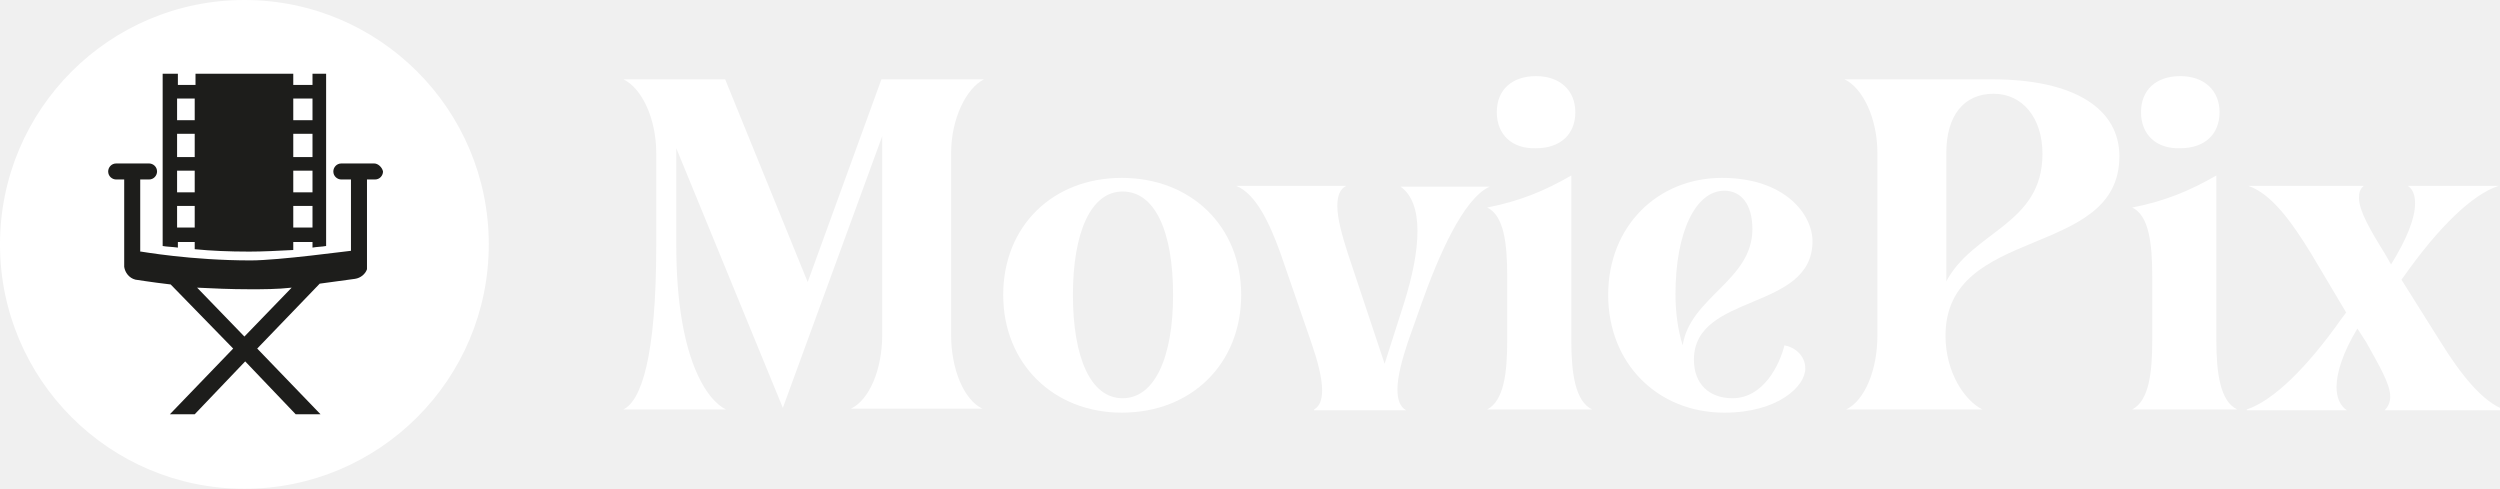
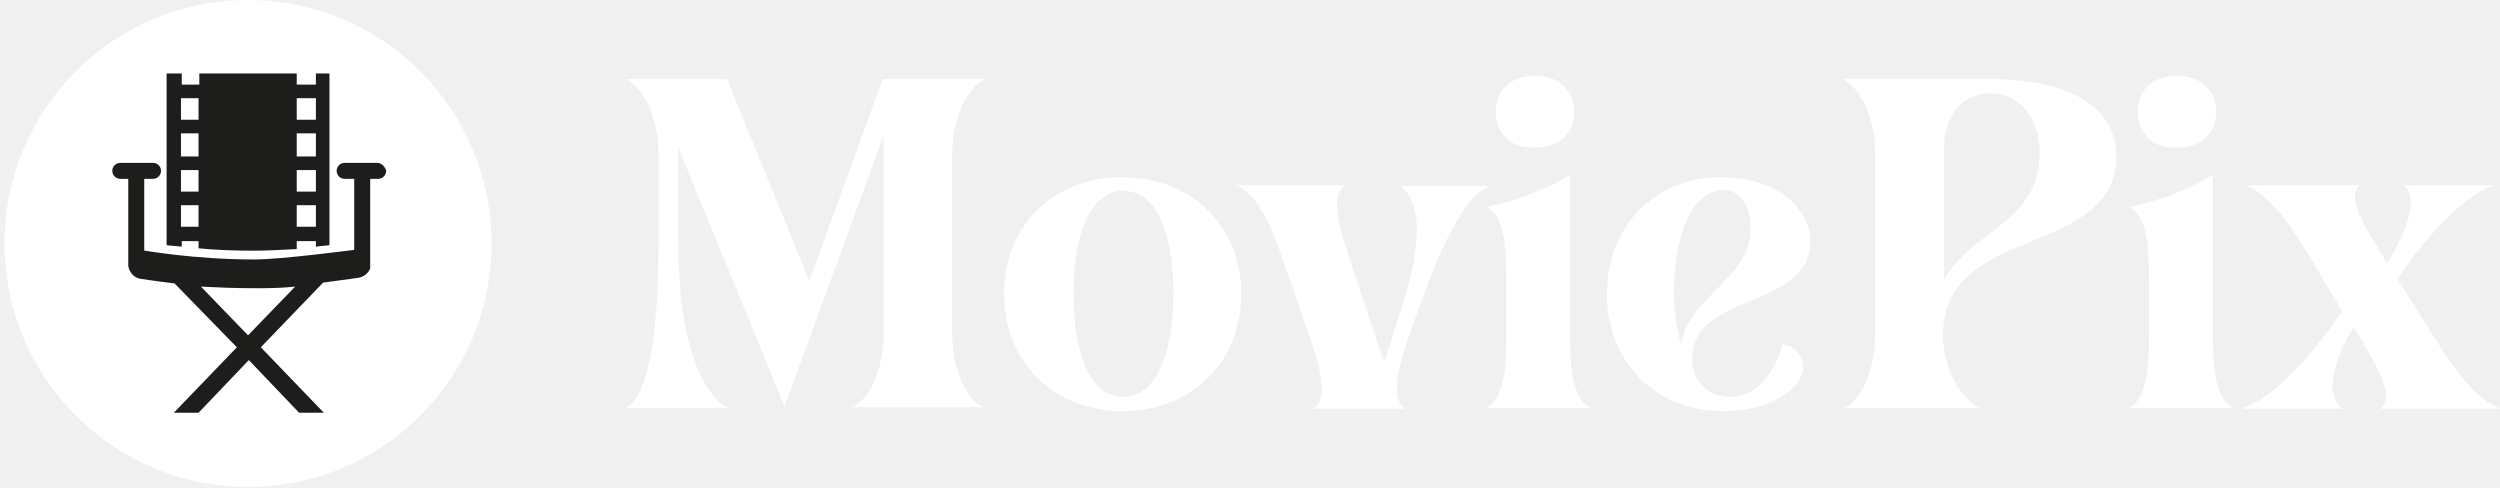
- <svg xmlns="http://www.w3.org/2000/svg" version="1.1" id="Layer_1" x="0px" y="0px" viewBox="0 0 312 61" style="enable-background:new 0 0 312 61;" xml:space="preserve">
+ <svg xmlns="http://www.w3.org/2000/svg" version="1.1" width="308px" height="60px" id="Layer_1" x="0px" y="0px" viewBox="0 0 312 61" style="enable-background:new 0 0 312 61;" xml:space="preserve">
  <style type="text/css">
	.st0{fill:#FFFFFF;}
	.st1{fill:#1D1D1B;}
</style>
  <g>
    <g>
      <circle class="st0" cx="30.5" cy="30.5" r="30.5" />
      <g id="XMLID_00000101086924165676873370000004081249734373782173_">
        <path id="XMLID_00000113343625309379707700000000464771855636368055_" class="st1" d="M22.1,30.2h2.2v0.9c2,0.2,4.3,0.3,6.8,0.3     c0,0,0,0,0,0c1.7,0,3.6-0.1,5.5-0.2v-1H39v0.7c0.5-0.1,1.2-0.1,1.7-0.2V9.2H39v1.4h-2.4V9.2H24.4v1.4h-2.2V9.2h-1.9v21.5     c0.5,0.1,1.2,0.1,1.9,0.2V30.2z M36.6,12.3H39V15h-2.4V12.3z M36.6,16.7H39v2.9h-2.4V16.7z M36.6,21.3H39V24h-2.4V21.3z      M36.6,25.7H39v2.7h-2.4V25.7z M22.1,12.3h2.2V15h-2.2V12.3z M22.1,16.7h2.2v2.9h-2.2V16.7z M22.1,21.3h2.2V24h-2.2V21.3z      M22.1,25.7h2.2v2.7h-2.2V25.7z" />
        <path id="XMLID_00000049908535024398550090000010260563803020231561_" class="st1" d="M46.7,20.4h-4.1c-0.6,0-1,0.5-1,1     c0,0.6,0.5,1,1,1h1.2l0,8.9c-0.2,0-9,1.2-12.5,1.2c0,0,0,0,0,0c-7.5,0-13.6-1.1-13.7-1.1c0,0-0.1,0-0.1,0v-9h1.1c0.6,0,1-0.5,1-1     c0-0.6-0.5-1-1-1h-4.1c-0.6,0-1,0.5-1,1c0,0.6,0.5,1,1,1h1v10.7c0,0,0,0.1,0,0.1v0.1h0c0.1,0.7,0.6,1.4,1.4,1.6     c0.1,0,1.8,0.3,4.4,0.6l7.8,8l-7.9,8.2h3.1l6.3-6.6l6.3,6.6h3.1l-7.9-8.2l7.8-8.1c1.4-0.2,2.9-0.4,4.4-0.6     c0.7-0.1,1.3-0.6,1.5-1.2v-1.3v-9.9h1c0.6,0,1-0.5,1-1C47.7,20.9,47.2,20.4,46.7,20.4z M30.5,42l-5.9-6.1c2,0.1,4.2,0.2,6.6,0.2     c0,0,0,0,0,0c1.6,0,3.4,0,5.2-0.2L30.5,42z" />
      </g>
    </g>
    <g>
      <path class="st0" d="M77.8,51.1c2.2-1.1,4.1-6.4,4.1-20.5V19.1c0-4.3-1.8-8.1-4.1-9.2h12.7l10.3,25.3L110,9.9h12.8    c-2.2,1.1-4.1,4.9-4.1,9.2v22.7c0,4.3,1.6,8.1,3.9,9.2h-16.4c2.3-1.1,3.9-4.9,3.9-9.2V17L97.7,50.9L84.4,18.5v12.1    c0,14.2,3.9,19.4,6.2,20.5H77.8z" />
      <path class="st0" d="M125.2,36.8c0-8.6,6.2-14.6,14.8-14.6c8.6,0,14.9,6,14.9,14.6c0,8.6-6.2,14.7-14.9,14.7    C131.5,51.5,125.2,45.4,125.2,36.8z M146.4,36.8c0-7.8-2.2-12.9-6.3-12.9c-4,0-6.2,5.2-6.2,12.9c0,7.8,2.2,12.9,6.2,12.9    C144.1,49.7,146.4,44.6,146.4,36.8z" />
      <path class="st0" d="M164,51.1c0.7-0.4,1-1.2,1-2.4c0-1.6-0.6-3.8-1.4-6.1l-3.8-11c-1.4-3.9-3.1-7.4-5.5-8.4h13.7    c-0.8,0.4-1.1,1.3-1.1,2.5c0,1.6,0.6,3.7,1.3,5.9l4.6,13.8l2.4-7.5c1.1-3.5,1.7-6.5,1.7-9.1s-0.7-4.5-2.1-5.5h11.1    c-3.3,1.5-6.4,8.7-8.5,14.6l-1.7,4.8c-0.7,2.1-1.3,4.3-1.3,5.9c0,1.2,0.3,2.2,1.1,2.6H164z" />
      <path class="st0" d="M185.6,51.1c2.1-1.1,2.5-4.6,2.5-8.6v-8c0-4.1-0.4-7.6-2.5-8.6c4.1-0.8,7.2-2.1,10.5-4v20.6    c0,4.1,0.5,7.6,2.6,8.6H185.6z M186.8,14c0-2.8,1.9-4.5,4.9-4.5c3,0,4.9,1.8,4.9,4.5c0,2.8-1.9,4.5-4.9,4.5    C188.7,18.6,186.8,16.8,186.8,14z" />
      <path class="st0" d="M200.7,36.8c0-8.6,6.2-14.6,14.2-14.6c7.9,0,11.3,4.6,11.3,7.9c0,8.8-14.8,6.4-14.8,14.8c0,3.1,2,4.8,4.8,4.8    c3.9,0,5.9-4.2,6.5-6.6c1.2,0.2,2.6,1.2,2.6,2.9c0,2.2-3.4,5.5-10.1,5.5C206.9,51.5,200.7,45.4,200.7,36.8z M218.7,28.6    c0-3.1-1.4-4.8-3.5-4.8c-3.6,0-6.1,5.2-6.1,12.9c0,2.3,0.3,4.5,0.9,6.4C210.9,37.1,218.7,35,218.7,28.6z" />
      <path class="st0" d="M230.4,51.1c2.3-1.1,3.9-4.9,3.9-9.2V19.1c0-4.3-1.8-8.1-4.1-9.2h18.4c10.5,0,15.9,3.8,15.9,9.6    c0,12.9-21.7,8.5-21.7,22.4c0,4.6,2.4,8.1,4.6,9.2H230.4z M242.8,35.3c3.3-6.5,12.1-7.2,12.1-16.1c0-4.5-2.5-7.5-6.1-7.5    c-3.7,0-5.9,2.7-5.9,7.4V35.3z" />
      <path class="st0" d="M266.1,51.1c2.1-1.1,2.5-4.6,2.5-8.6v-8c0-4.1-0.4-7.6-2.5-8.6c4.1-0.8,7.2-2.1,10.5-4v20.6    c0,4.1,0.5,7.6,2.6,8.6H266.1z M267.2,14c0-2.8,1.9-4.5,4.9-4.5c3,0,4.9,1.8,4.9,4.5c0,2.8-1.9,4.5-4.9,4.5    C269.1,18.6,267.2,16.8,267.2,14z" />
      <path class="st0" d="M280.4,51.1c3.3-1.1,7.5-5.2,11.8-11.3l0.6-0.8l-4.4-7.4c-2.4-3.9-4.9-7.4-7.8-8.4h14.4    c-0.5,0.4-0.6,0.9-0.6,1.5c0,1.6,1.4,4,3.2,6.9l0.8,1.4c2-3.2,3-5.8,3-7.6c0-1.1-0.3-1.8-0.9-2.2h11.3c-3.3,1.1-7.5,5.2-11.8,11.3    l-0.3,0.4l4.9,7.8c2.5,4,5.2,7.5,8.1,8.5h-15.1c0.5-0.5,0.7-1.1,0.7-1.7c0-1.6-1.4-3.9-3-6.8l-1.1-1.7c-1.8,3-2.6,5.5-2.6,7.3    c0,1.4,0.5,2.4,1.3,2.9H280.4z" />
    </g>
  </g>
</svg>
